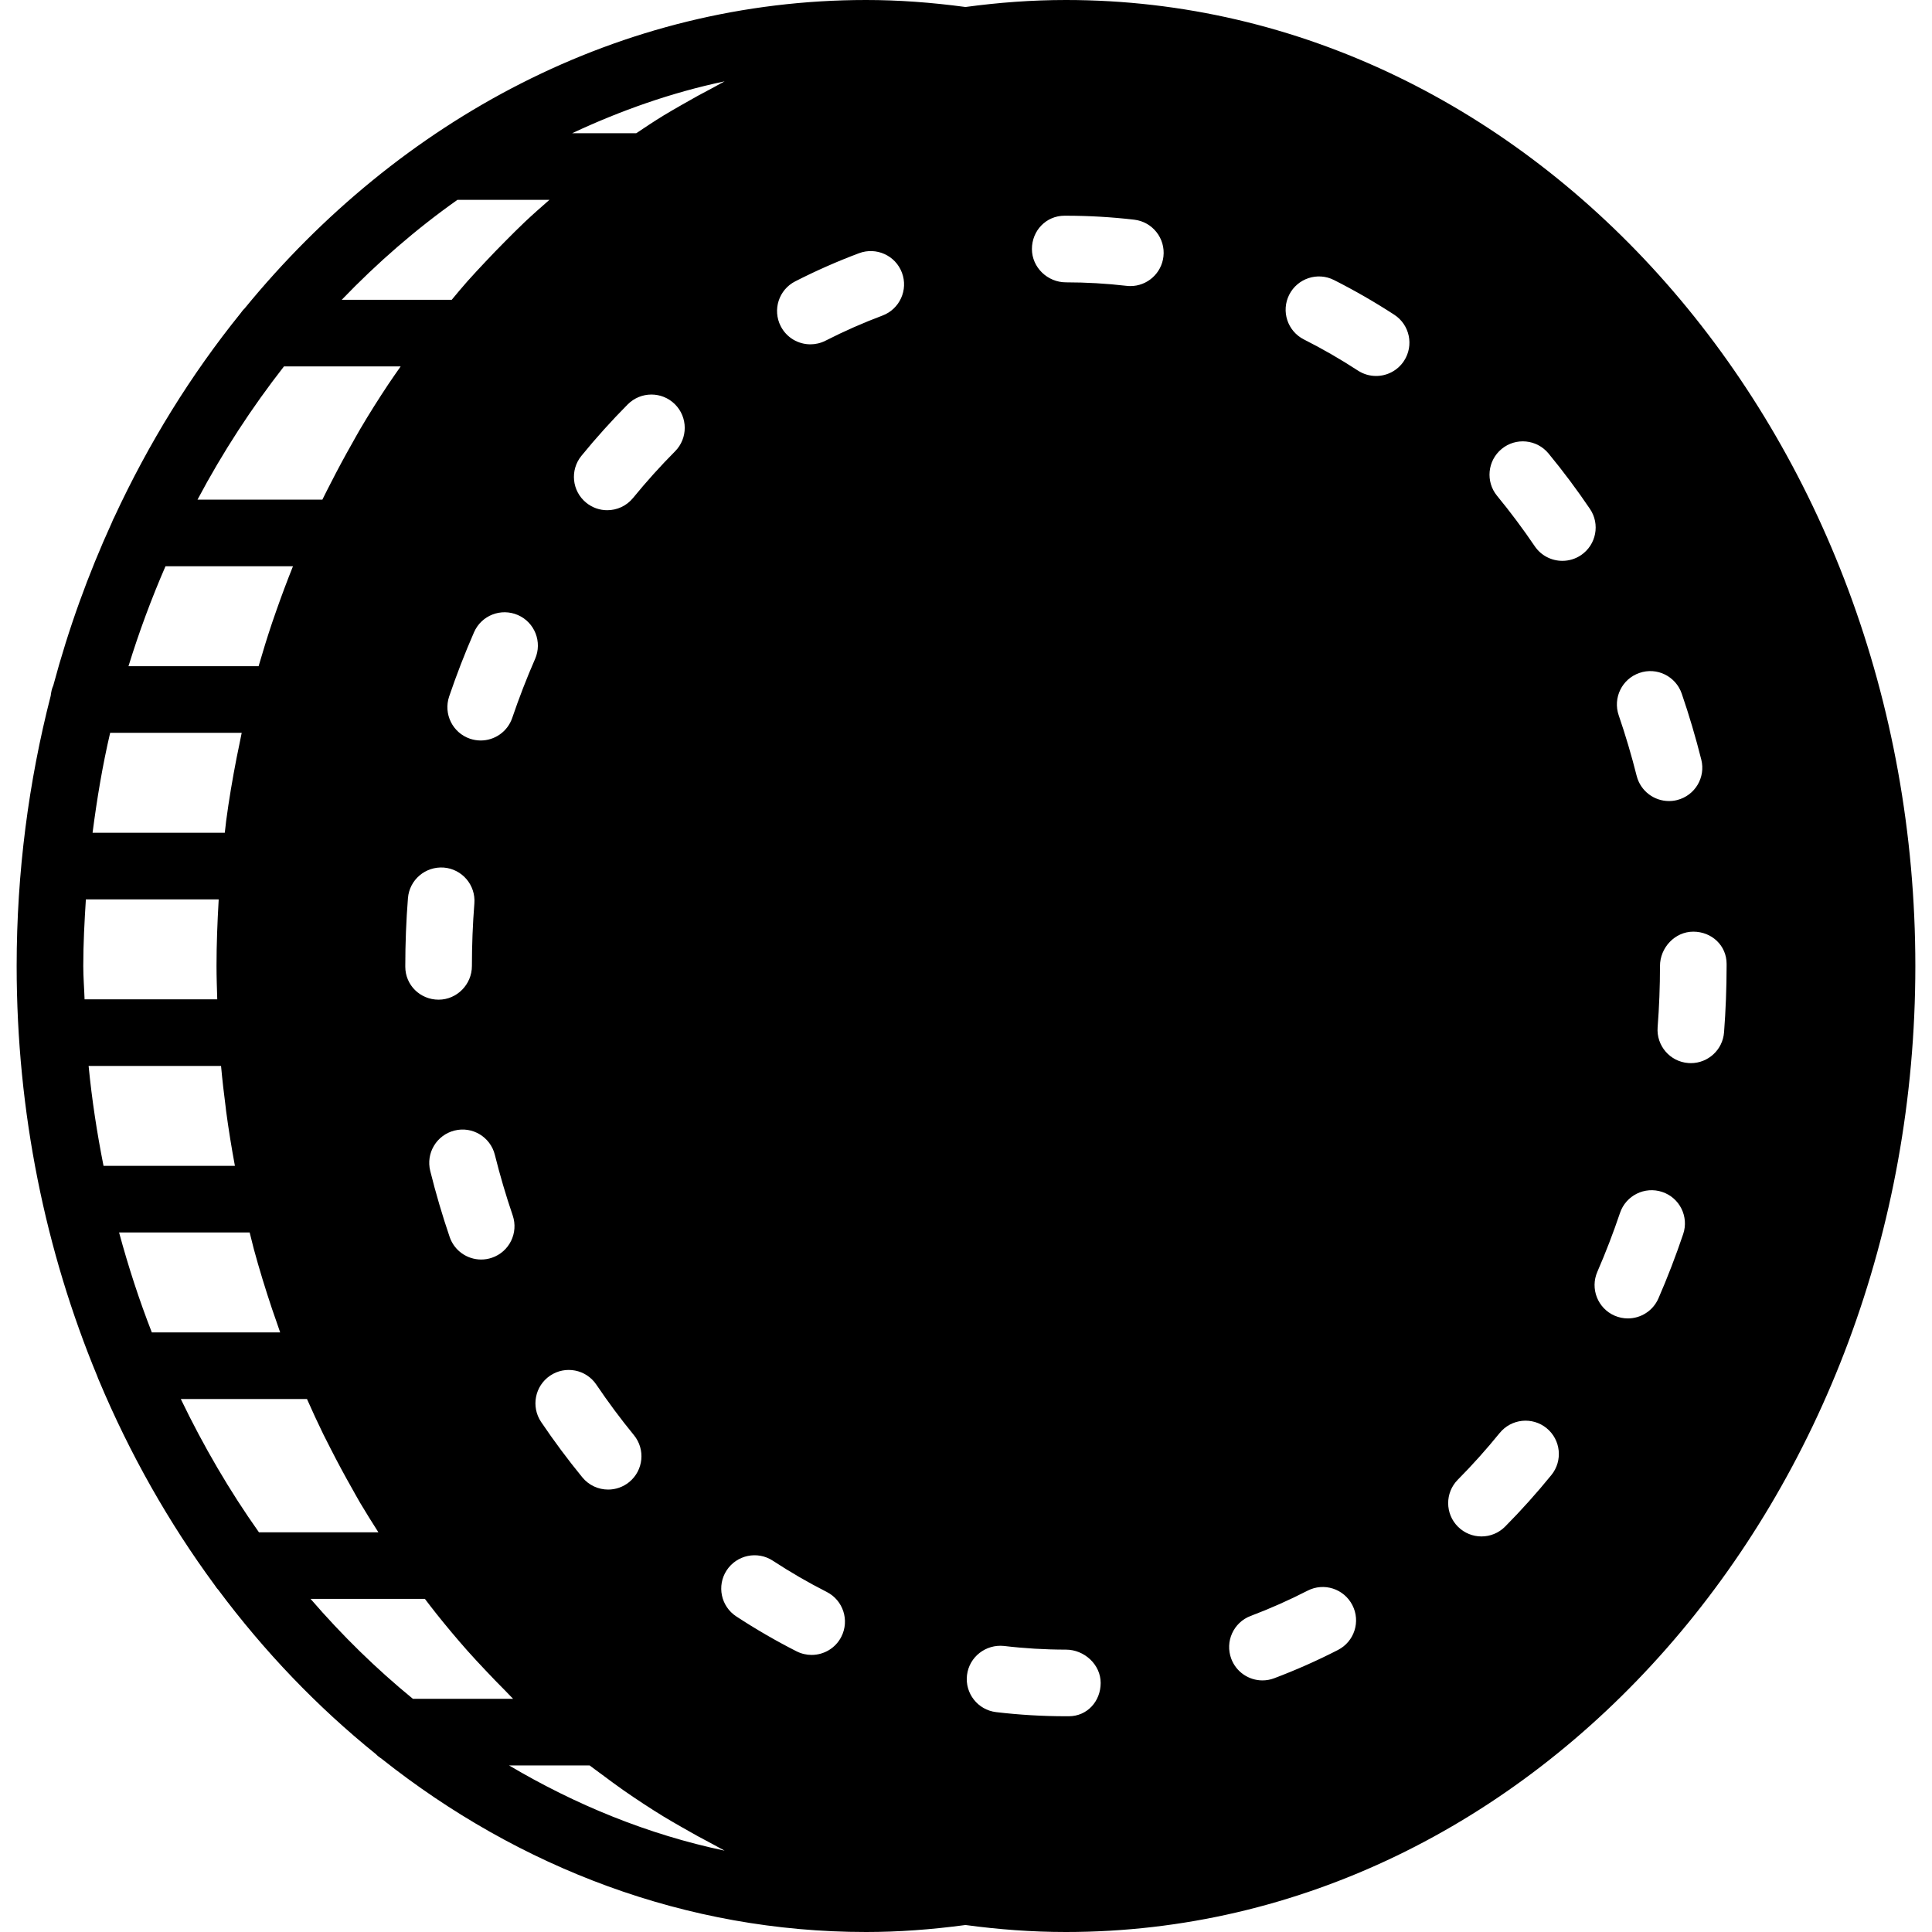
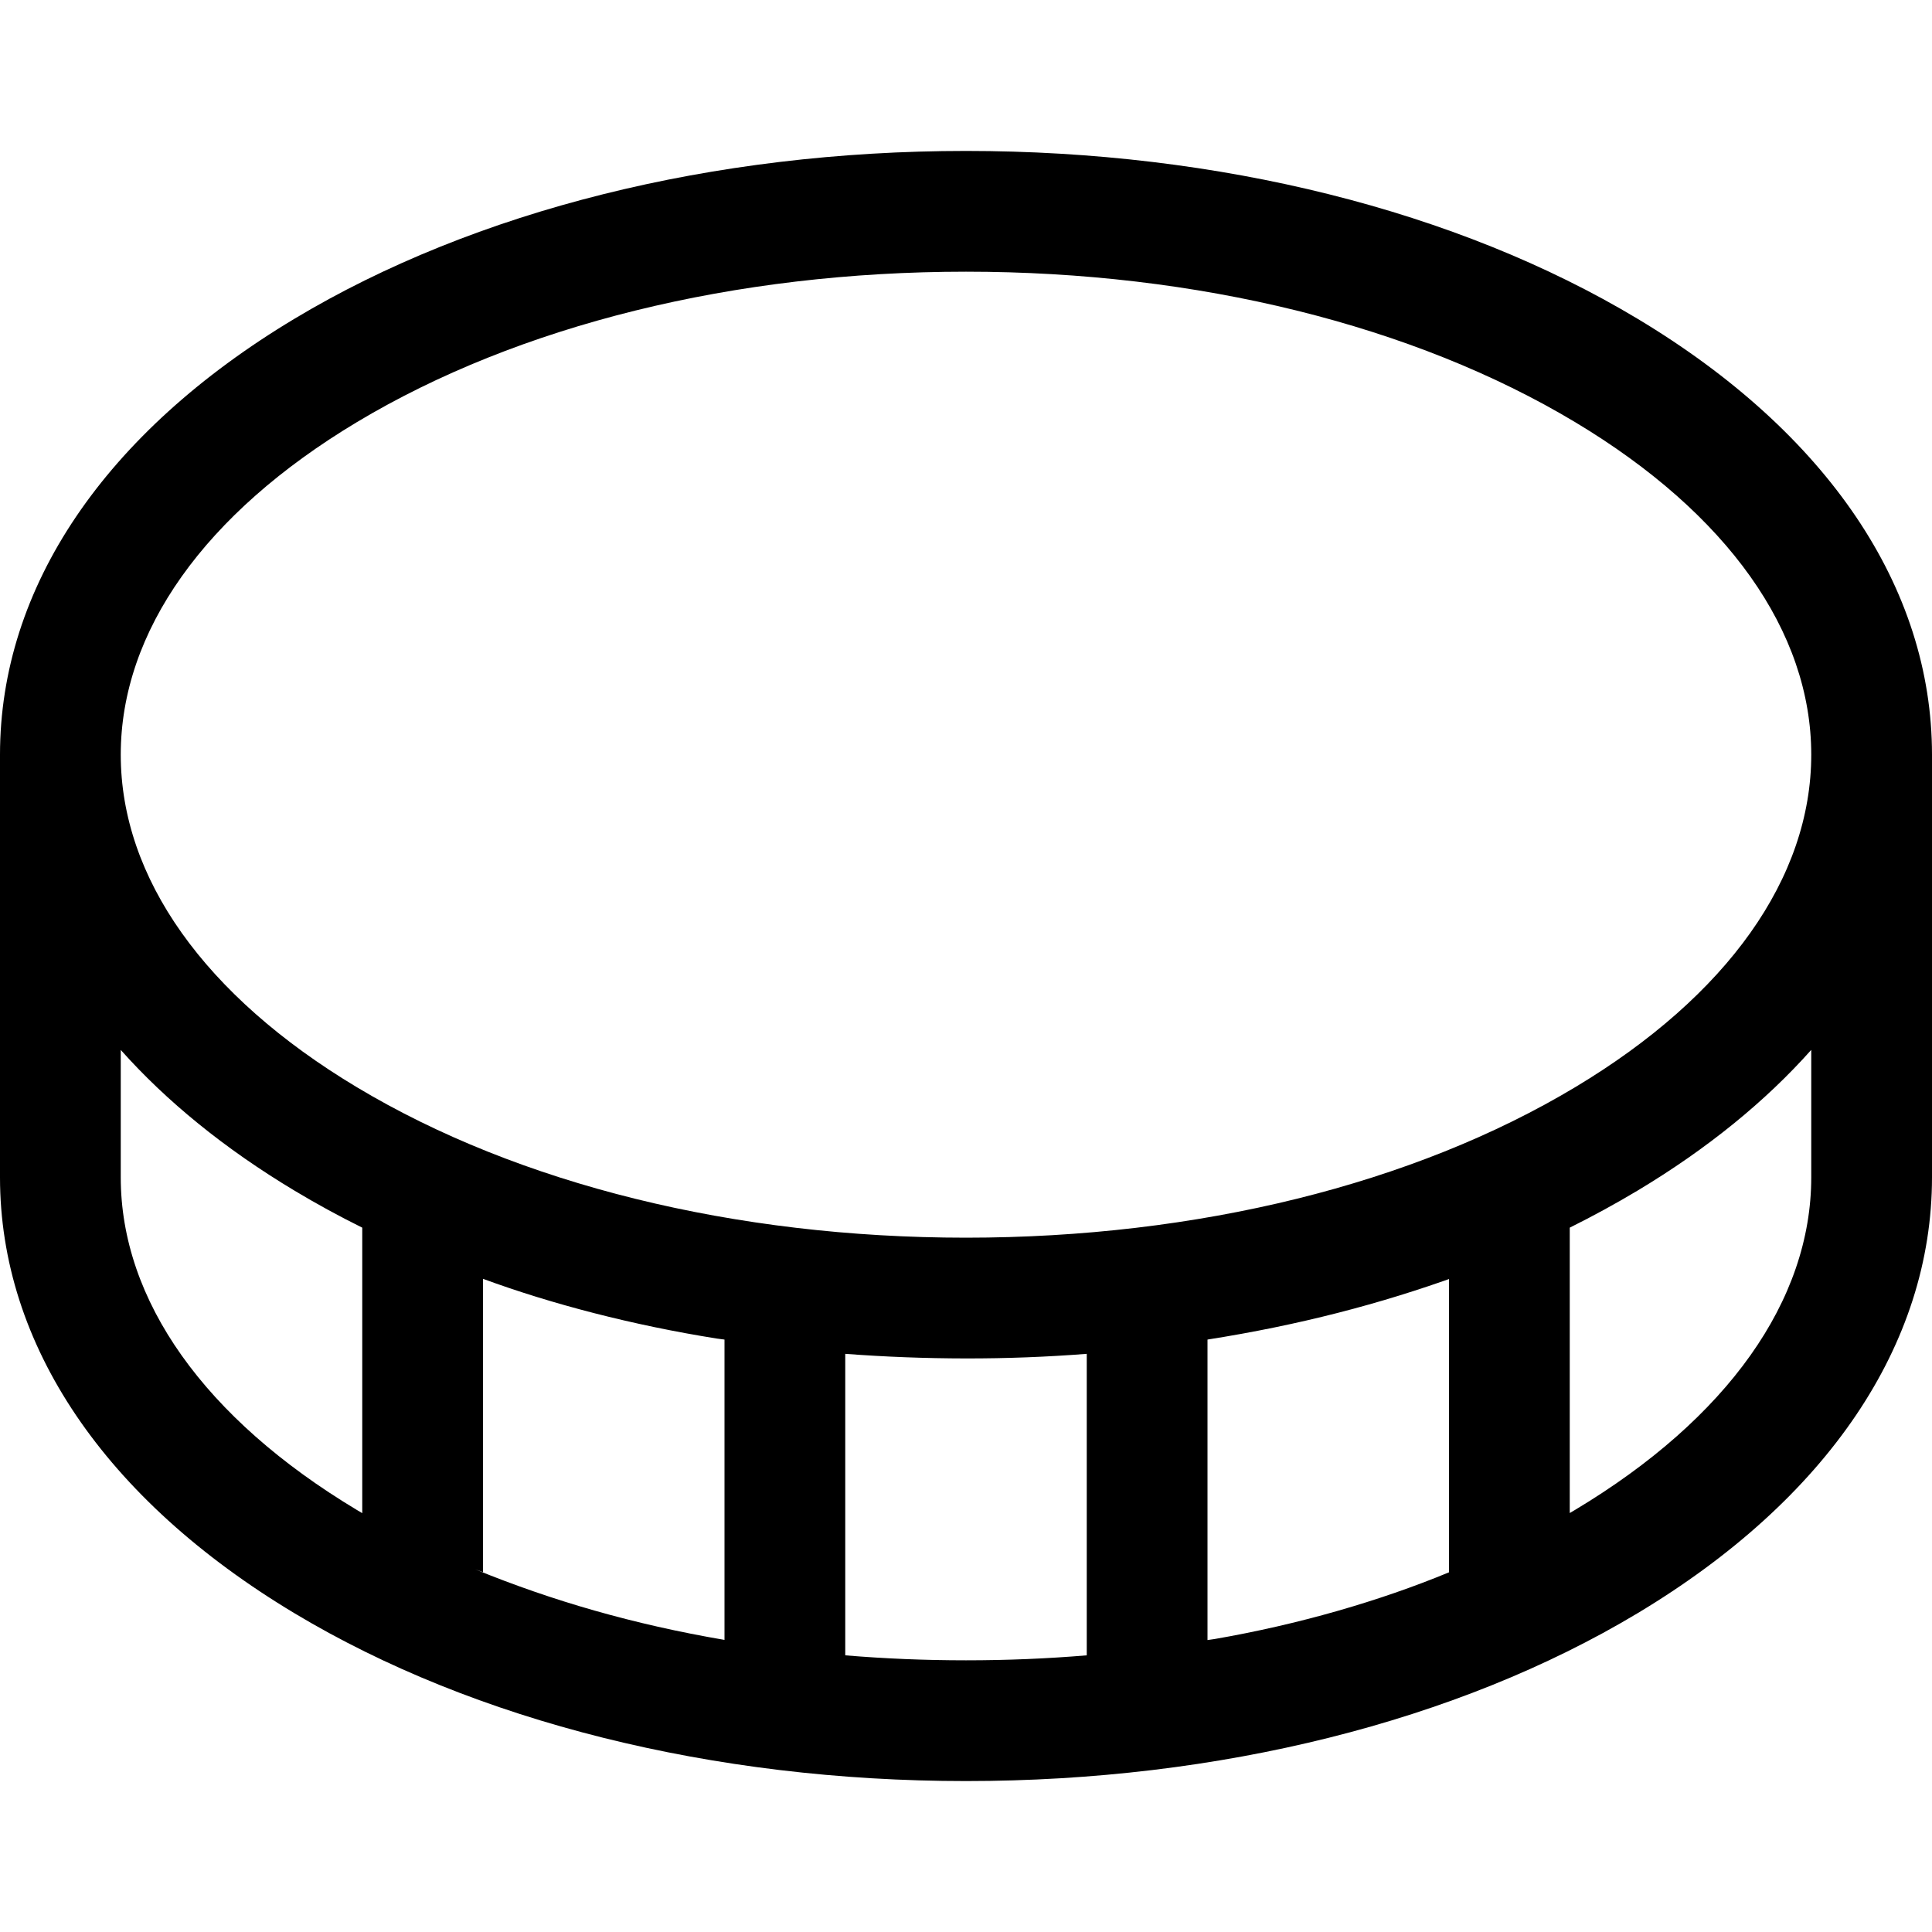
- <svg xmlns="http://www.w3.org/2000/svg" version="1.1" id="Capa_1" x="0px" y="0px" viewBox="0 0 58 58" style="enable-background:new 0 0 58 58;" xml:space="preserve">
-   <path d="M32,0c-1.021,0-2.025,0.076-3.015,0.21C27.953,0.072,26.972,0,26,0C18.638,0,11.999,3.571,7.34,9.264  C7.293,9.306,7.259,9.356,7.221,9.406c-1.485,1.839-2.761,3.898-3.793,6.126c-0.026,0.049-0.049,0.097-0.068,0.15  c-0.711,1.557-1.304,3.193-1.76,4.897c-0.045,0.096-0.065,0.201-0.078,0.31C0.861,23.465,0.5,26.185,0.5,29  c0,4.404,0.872,8.579,2.423,12.321c0.014,0.04,0.027,0.078,0.046,0.116c0.93,2.218,2.1,4.28,3.473,6.145  c0.035,0.048,0.064,0.099,0.107,0.14c1.39,1.865,2.983,3.526,4.74,4.942c0.05,0.055,0.11,0.096,0.172,0.139  C15.588,56.075,20.599,58,26,58c0.972,0,1.953-0.072,2.985-0.21C29.975,57.924,30.979,58,32,58c14.061,0,25.5-13.009,25.5-29  S46.061,0,32,0z M49.217,20.202c0.523-0.182,1.091,0.099,1.27,0.622c0.222,0.646,0.419,1.313,0.587,1.98  c0.135,0.536-0.19,1.079-0.726,1.214c-0.082,0.021-0.164,0.03-0.245,0.03c-0.447,0-0.854-0.302-0.969-0.756  c-0.155-0.614-0.336-1.227-0.54-1.82C48.416,20.95,48.694,20.381,49.217,20.202z M5.428,42h3.788  c0.157,0.354,0.318,0.705,0.487,1.051c0.073,0.149,0.149,0.296,0.225,0.444c0.205,0.402,0.417,0.797,0.638,1.186  c0.082,0.145,0.161,0.292,0.246,0.436c0.177,0.299,0.362,0.592,0.548,0.884H7.774C6.891,44.754,6.109,43.415,5.428,42z M4.968,17  h3.827c-0.175,0.437-0.341,0.879-0.498,1.327c-0.043,0.124-0.087,0.247-0.129,0.371C8.024,19.128,7.89,19.562,7.763,20H3.857  C4.175,18.969,4.547,17.969,4.968,17z M8.525,11h3.503c-0.122,0.175-0.245,0.349-0.364,0.527c-0.295,0.443-0.58,0.894-0.852,1.356  c-0.084,0.143-0.164,0.291-0.246,0.436c-0.221,0.389-0.434,0.785-0.638,1.186c-0.075,0.148-0.152,0.294-0.225,0.444  C9.695,14.966,9.686,14.983,9.678,15H5.929C6.686,13.573,7.558,12.238,8.525,11z M24.782,10.228c-0.146,0.074-0.3,0.109-0.453,0.109  c-0.364,0-0.715-0.199-0.892-0.546c-0.251-0.492-0.056-1.094,0.437-1.345c0.623-0.318,1.267-0.602,1.916-0.845  c0.516-0.193,1.094,0.068,1.287,0.586c0.194,0.517-0.069,1.093-0.586,1.287C25.913,9.691,25.338,9.944,24.782,10.228z   M25.258,49.135c-0.176,0.347-0.528,0.547-0.893,0.547c-0.152,0-0.307-0.035-0.452-0.108c-0.615-0.312-1.224-0.665-1.809-1.048  c-0.462-0.302-0.591-0.922-0.289-1.384c0.304-0.461,0.922-0.591,1.385-0.289c0.523,0.343,1.068,0.659,1.619,0.938  C25.311,48.041,25.508,48.643,25.258,49.135z M13.644,33.94c0.534-0.136,1.079,0.193,1.212,0.729  c0.153,0.613,0.333,1.226,0.536,1.82c0.178,0.523-0.101,1.091-0.624,1.269c-0.107,0.037-0.216,0.054-0.323,0.054  c-0.416,0-0.805-0.262-0.946-0.678c-0.221-0.648-0.417-1.315-0.583-1.982C12.782,34.616,13.108,34.074,13.644,33.94z M12.167,29.021  V29c0-0.682,0.027-1.368,0.08-2.037c0.044-0.55,0.523-0.958,1.076-0.918c0.551,0.044,0.961,0.526,0.918,1.076  c-0.049,0.618-0.074,1.25-0.074,1.879c0,0.552-0.448,1.011-1,1.011S12.167,29.574,12.167,29.021z M15.378,21.551  c-0.142,0.417-0.53,0.679-0.947,0.679c-0.106,0-0.215-0.018-0.321-0.053c-0.523-0.178-0.803-0.745-0.626-1.269  c0.221-0.65,0.472-1.299,0.747-1.928c0.222-0.507,0.81-0.736,1.317-0.516c0.506,0.221,0.737,0.811,0.516,1.317  C15.811,20.359,15.581,20.955,15.378,21.551z M16.515,41.298c0.457-0.309,1.079-0.189,1.388,0.27  c0.353,0.523,0.732,1.033,1.127,1.515c0.35,0.427,0.288,1.057-0.139,1.408c-0.186,0.152-0.411,0.227-0.634,0.227  c-0.289,0-0.576-0.125-0.774-0.366c-0.434-0.53-0.851-1.09-1.239-1.665C15.937,42.229,16.057,41.607,16.515,41.298z M19.004,14.95  c-0.198,0.242-0.485,0.367-0.775,0.367c-0.223,0-0.446-0.074-0.632-0.226c-0.428-0.35-0.491-0.979-0.142-1.407  c0.441-0.541,0.91-1.06,1.391-1.545c0.391-0.391,1.023-0.393,1.415-0.004c0.392,0.39,0.394,1.022,0.004,1.415  C19.829,13.988,19.405,14.459,19.004,14.95z M2.5,29c0-0.674,0.036-1.338,0.078-2h3.987c-0.001,0.016-0.001,0.032-0.002,0.048  C6.526,27.694,6.5,28.343,6.5,29c0,0.335,0.012,0.667,0.022,1H2.539C2.528,29.666,2.5,29.337,2.5,29z M6.636,32  c0.038,0.421,0.087,0.839,0.141,1.255c0.004,0.03,0.006,0.061,0.01,0.092C6.861,33.903,6.951,34.454,7.052,35H3.108  c-0.195-0.982-0.349-1.981-0.448-3H6.636z M7.256,22c-0.026,0.118-0.048,0.238-0.072,0.356c-0.027,0.132-0.055,0.263-0.081,0.395  c-0.122,0.627-0.23,1.26-0.315,1.902c-0.004,0.03-0.006,0.061-0.01,0.092C6.766,24.83,6.759,24.915,6.748,25H2.779  c0.132-1.018,0.299-2.022,0.528-3H7.256z M7.495,37c0.031,0.122,0.06,0.246,0.092,0.367c0.012,0.044,0.022,0.09,0.034,0.134  c0.165,0.609,0.35,1.208,0.548,1.8c0.042,0.125,0.086,0.247,0.129,0.371C8.335,39.782,8.372,39.892,8.411,40H4.558  c-0.379-0.971-0.705-1.973-0.983-3H7.495z M29.03,50.288c0.066-0.549,0.567-0.933,1.112-0.875c0.612,0.073,1.237,0.11,1.858,0.11  c0.552,0,1.043,0.448,1.043,1s-0.405,1-0.957,1H32c-0.7,0-1.406-0.042-2.096-0.124C29.356,51.334,28.964,50.836,29.03,50.288z   M33.936,8.588c-0.039,0-0.078-0.002-0.117-0.007C33.217,8.511,32.605,8.476,32,8.476c-0.552,0-1.021-0.448-1.021-1s0.426-1,0.979-1  H32c0.682,0,1.371,0.04,2.049,0.119c0.548,0.063,0.942,0.56,0.878,1.108C34.868,8.212,34.436,8.588,33.936,8.588z M21.44,2.614  c-0.331,0.172-0.658,0.352-0.981,0.539c-0.181,0.105-0.363,0.206-0.541,0.316C19.641,3.639,19.37,3.819,19.1,4h-1.925  c1.462-0.684,2.988-1.223,4.579-1.558C21.647,2.495,21.546,2.559,21.44,2.614z M13.732,6h2.762  c-0.248,0.217-0.496,0.435-0.737,0.662c-0.201,0.19-0.396,0.387-0.592,0.584c-0.198,0.199-0.394,0.401-0.586,0.606  c-0.185,0.197-0.37,0.393-0.55,0.596C13.869,8.628,13.716,8.815,13.561,9h-3.302C11.333,7.883,12.492,6.876,13.732,6z M9.324,48  h3.432c0.113,0.148,0.225,0.296,0.341,0.441c0.302,0.38,0.613,0.75,0.932,1.111c0.179,0.203,0.365,0.399,0.55,0.596  c0.193,0.206,0.389,0.408,0.588,0.607c0.08,0.08,0.156,0.166,0.237,0.245h-3.008C11.297,50.101,10.27,49.097,9.324,48z   M21.753,55.558c-2.293-0.483-4.46-1.369-6.47-2.558h2.419c0.128,0.099,0.26,0.192,0.389,0.288c0.207,0.154,0.414,0.309,0.625,0.456  c0.393,0.274,0.794,0.537,1.201,0.787c0.178,0.109,0.36,0.211,0.541,0.316c0.323,0.187,0.65,0.367,0.981,0.539  C21.546,55.441,21.647,55.505,21.753,55.558z M40.167,49.533c-0.623,0.32-1.267,0.605-1.914,0.849  c-0.116,0.044-0.235,0.065-0.353,0.065c-0.404,0-0.785-0.247-0.936-0.648c-0.195-0.517,0.066-1.094,0.583-1.288  c0.576-0.217,1.15-0.472,1.706-0.757c0.491-0.254,1.094-0.059,1.346,0.433C40.853,48.678,40.658,49.281,40.167,49.533z   M42.15,10.833c-0.192,0.294-0.512,0.454-0.839,0.454c-0.187,0-0.376-0.052-0.545-0.162c-0.523-0.341-1.068-0.655-1.621-0.934  c-0.493-0.249-0.691-0.85-0.442-1.343c0.249-0.491,0.85-0.691,1.343-0.442c0.618,0.312,1.227,0.663,1.812,1.043  C42.321,9.751,42.451,10.371,42.15,10.833z M46.574,44.281c-0.441,0.542-0.908,1.063-1.389,1.548  c-0.195,0.197-0.453,0.296-0.71,0.296c-0.254,0-0.509-0.097-0.704-0.29c-0.392-0.389-0.395-1.022-0.006-1.414  c0.435-0.438,0.857-0.91,1.257-1.402c0.349-0.428,0.979-0.494,1.407-0.145C46.857,43.222,46.922,43.852,46.574,44.281z   M46.903,16.837c-0.321,0-0.636-0.154-0.829-0.439c-0.354-0.522-0.734-1.031-1.13-1.512c-0.351-0.426-0.29-1.057,0.136-1.408  c0.426-0.352,1.057-0.29,1.408,0.136c0.436,0.529,0.854,1.088,1.243,1.663c0.31,0.457,0.19,1.079-0.268,1.389  C47.291,16.782,47.096,16.837,46.903,16.837z M50.53,37.049c-0.22,0.653-0.47,1.303-0.743,1.93  c-0.164,0.376-0.532,0.601-0.917,0.601c-0.133,0-0.269-0.027-0.399-0.083c-0.506-0.221-0.738-0.81-0.518-1.316  c0.25-0.575,0.479-1.17,0.681-1.769c0.176-0.522,0.743-0.805,1.267-0.629C50.425,35.958,50.707,36.525,50.53,37.049z M51.757,30.993  c-0.041,0.524-0.479,0.923-0.996,0.923c-0.026,0-0.052-0.001-0.078-0.003c-0.551-0.042-0.962-0.523-0.92-1.074  c0.047-0.606,0.071-1.225,0.071-1.838c0-0.552,0.448-1.032,1-1.032s1,0.415,1,0.967V29C51.833,29.665,51.808,30.335,51.757,30.993z" />
-   <g>
+ <svg xmlns="http://www.w3.org/2000/svg" version="1.1" width="1024" height="1024" viewBox="0 0 1024 1024">
+   <g id="icomoon-ignore">
</g>
-   <g>
- </g>
-   <g>
- </g>
-   <g>
- </g>
-   <g>
- </g>
-   <g>
- </g>
-   <g>
- </g>
-   <g>
- </g>
-   <g>
- </g>
-   <g>
- </g>
-   <g>
- </g>
-   <g>
- </g>
-   <g>
- </g>
-   <g>
- </g>
-   <g>
- </g>
+   <path d="M867.88 168.92c-95.56-57.34-221.88-88.92-355.88-88.92s-260.32 31.58-355.88 88.92c-100.68 60.4-156.12 142.46-156.12 231.080v224c0 88.62 55.44 170.68 156.12 231.080 95.56 57.34 221.88 88.92 355.88 88.92s260.32-31.58 355.88-88.92c100.68-60.4 156.12-142.46 156.12-231.080v-224c0-88.62-55.44-170.68-156.12-231.080zM189.060 223.8c85.76-51.46 200.44-79.8 322.94-79.8s237.2 28.34 322.94 79.8c80.64 48.38 125.060 110.96 125.060 176.2s-44.4 127.82-125.060 176.2c-85.74 51.46-200.44 79.8-322.94 79.8s-237.18-28.34-322.94-79.8c-80.64-48.38-125.060-110.96-125.060-176.2s44.42-127.82 125.060-176.2zM768 677.8v155.56c-36.672 15.178-79.668 27.649-124.291 35.369l-3.708 0.531v-159.26c48.532-7.646 91.632-18.885 132.949-33.845l-4.949 1.566zM384 710v159.18c-48.333-8.251-91.328-20.722-132.157-37.403l4.157 1.503v-155.48c36.38 13.383 79.483 24.595 123.965 31.671l4.035 0.529zM64 624v-67.52c24.28 27.28 55.14 52.42 92.12 74.6q17.28 10.38 35.88 19.6v151.32l-2.94-1.74c-80.64-48.44-125.060-111.020-125.060-176.26zM448 877.36v-159.8q31.62 2.4 64 2.44t64-2.44v159.8q-31.52 2.64-64 2.64t-64-2.64zM960 624c0 65.24-44.4 127.82-125.060 176.2-0.96 0.6-2 1.16-2.94 1.74v-151.26q18.56-9.24 35.88-19.6c36.98-22.18 67.84-47.32 92.12-74.62v67.54z" />
</svg>
